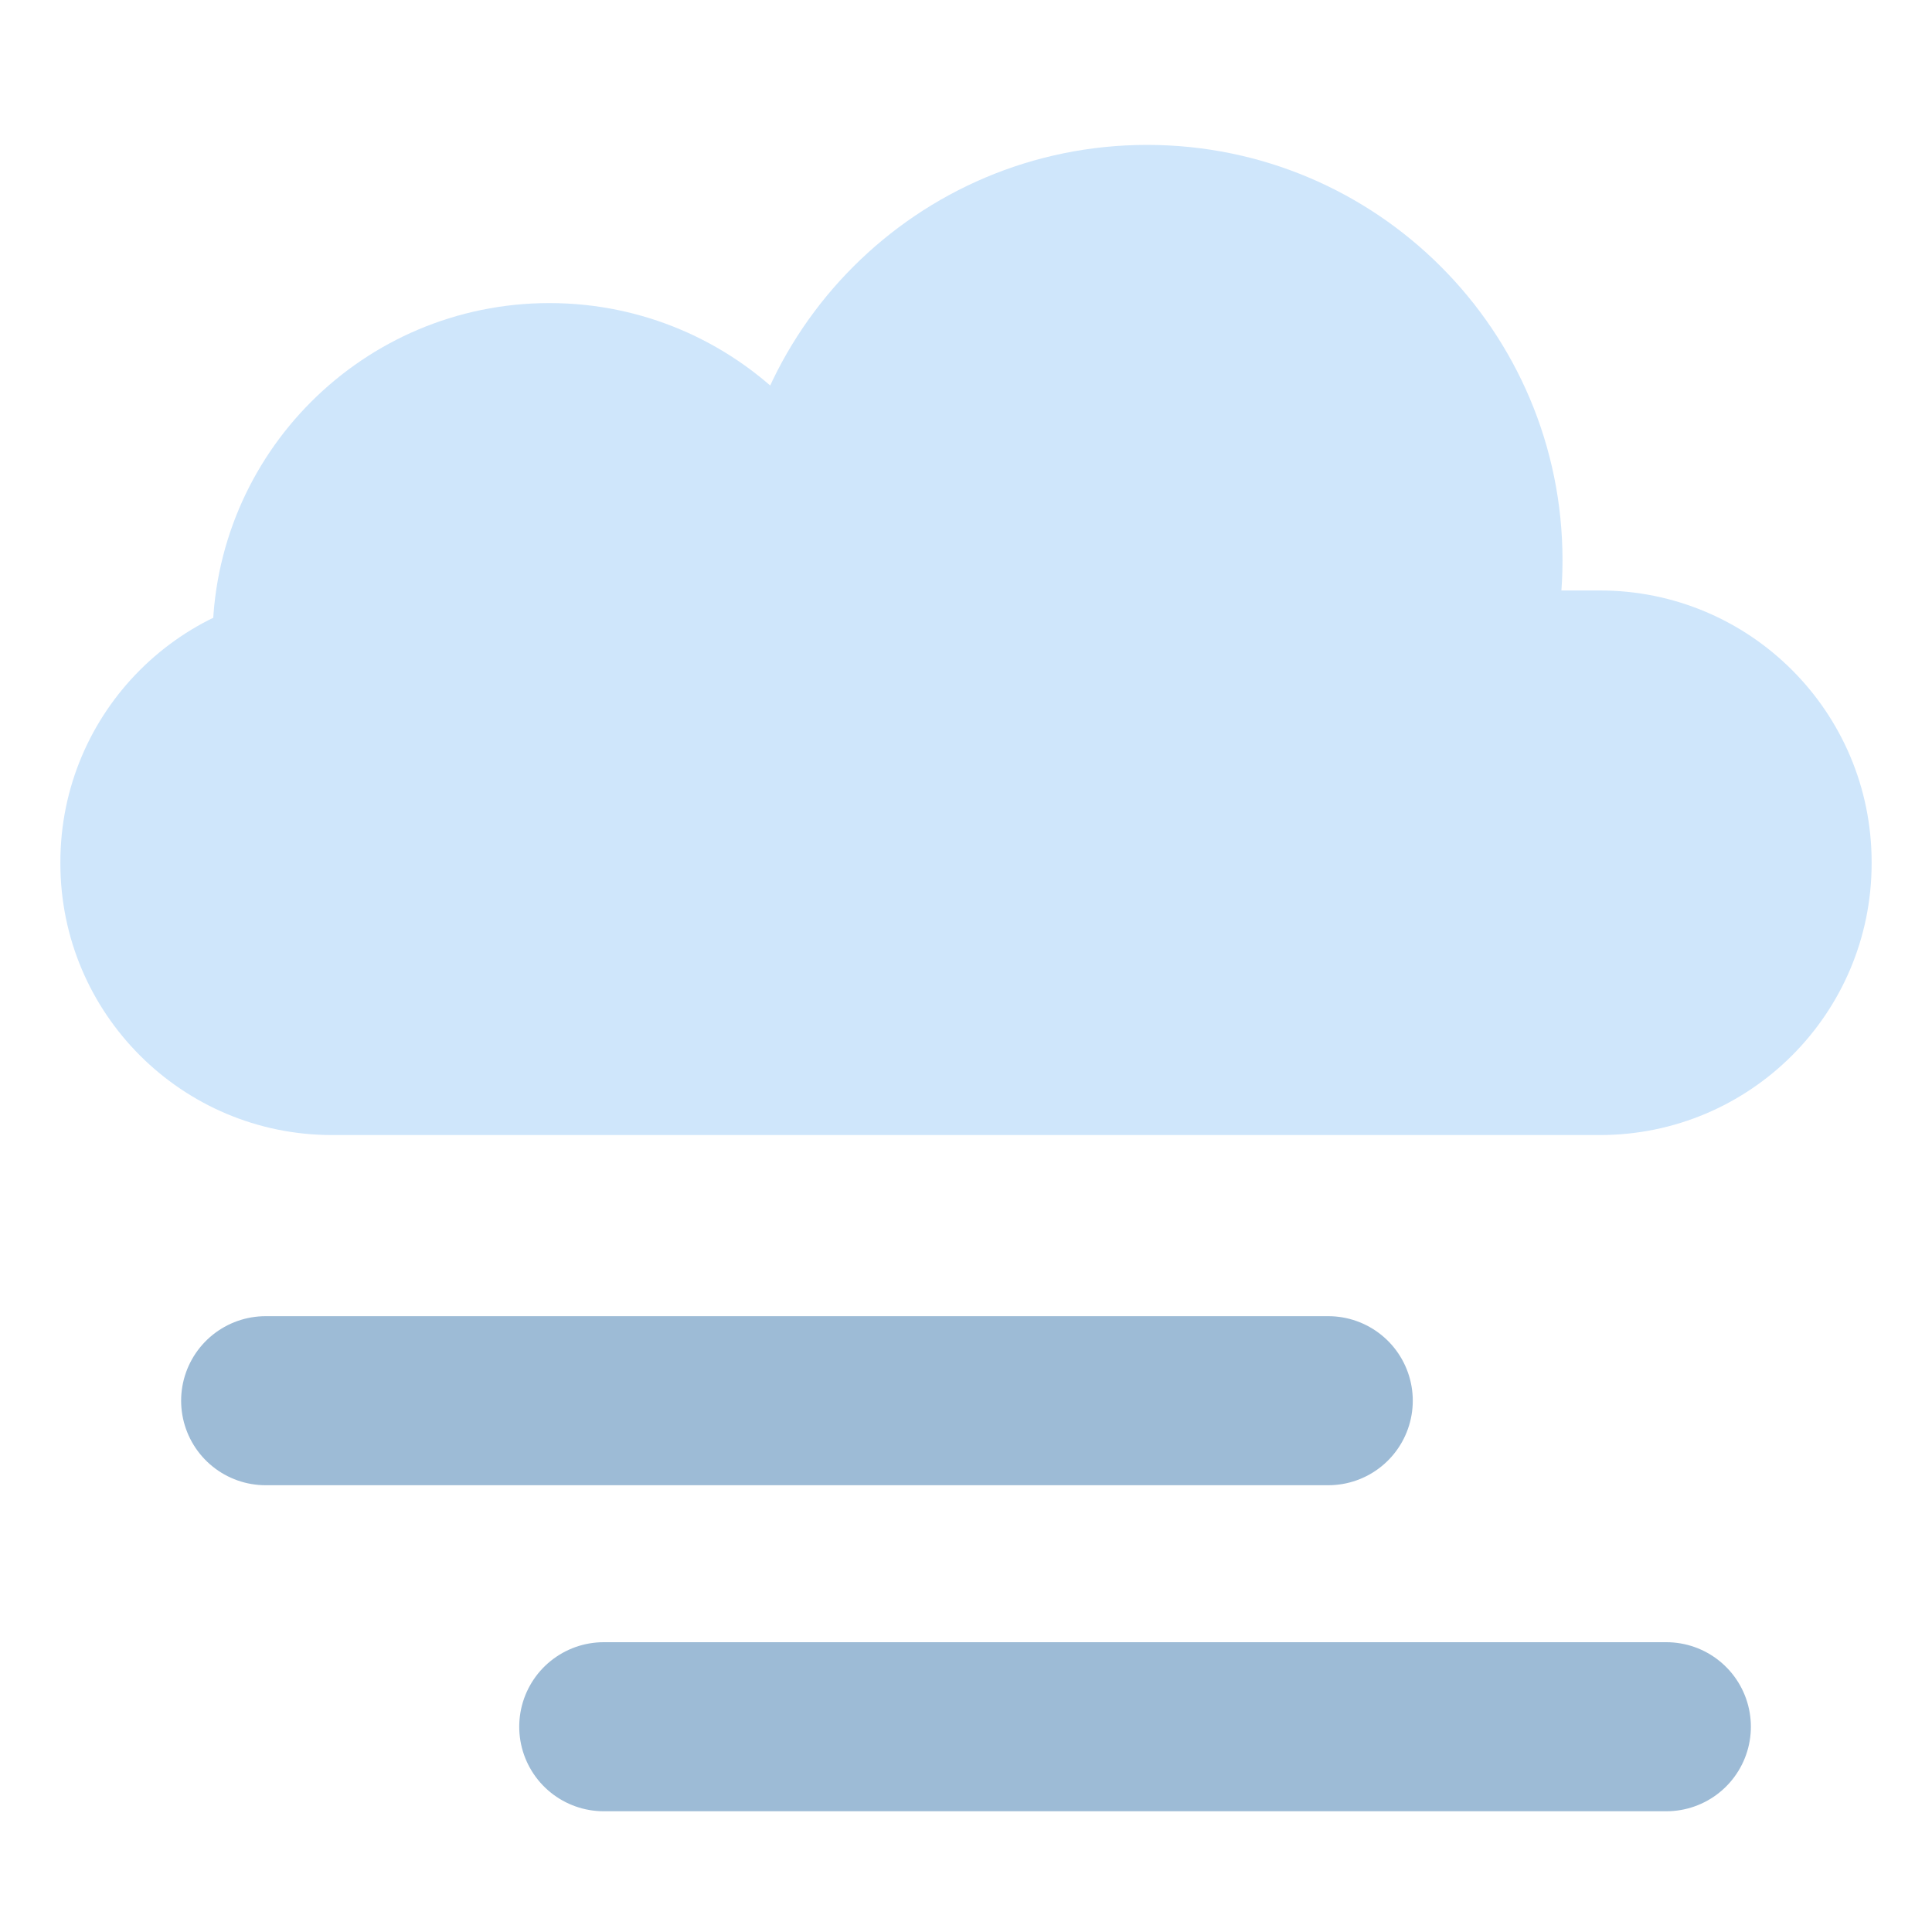
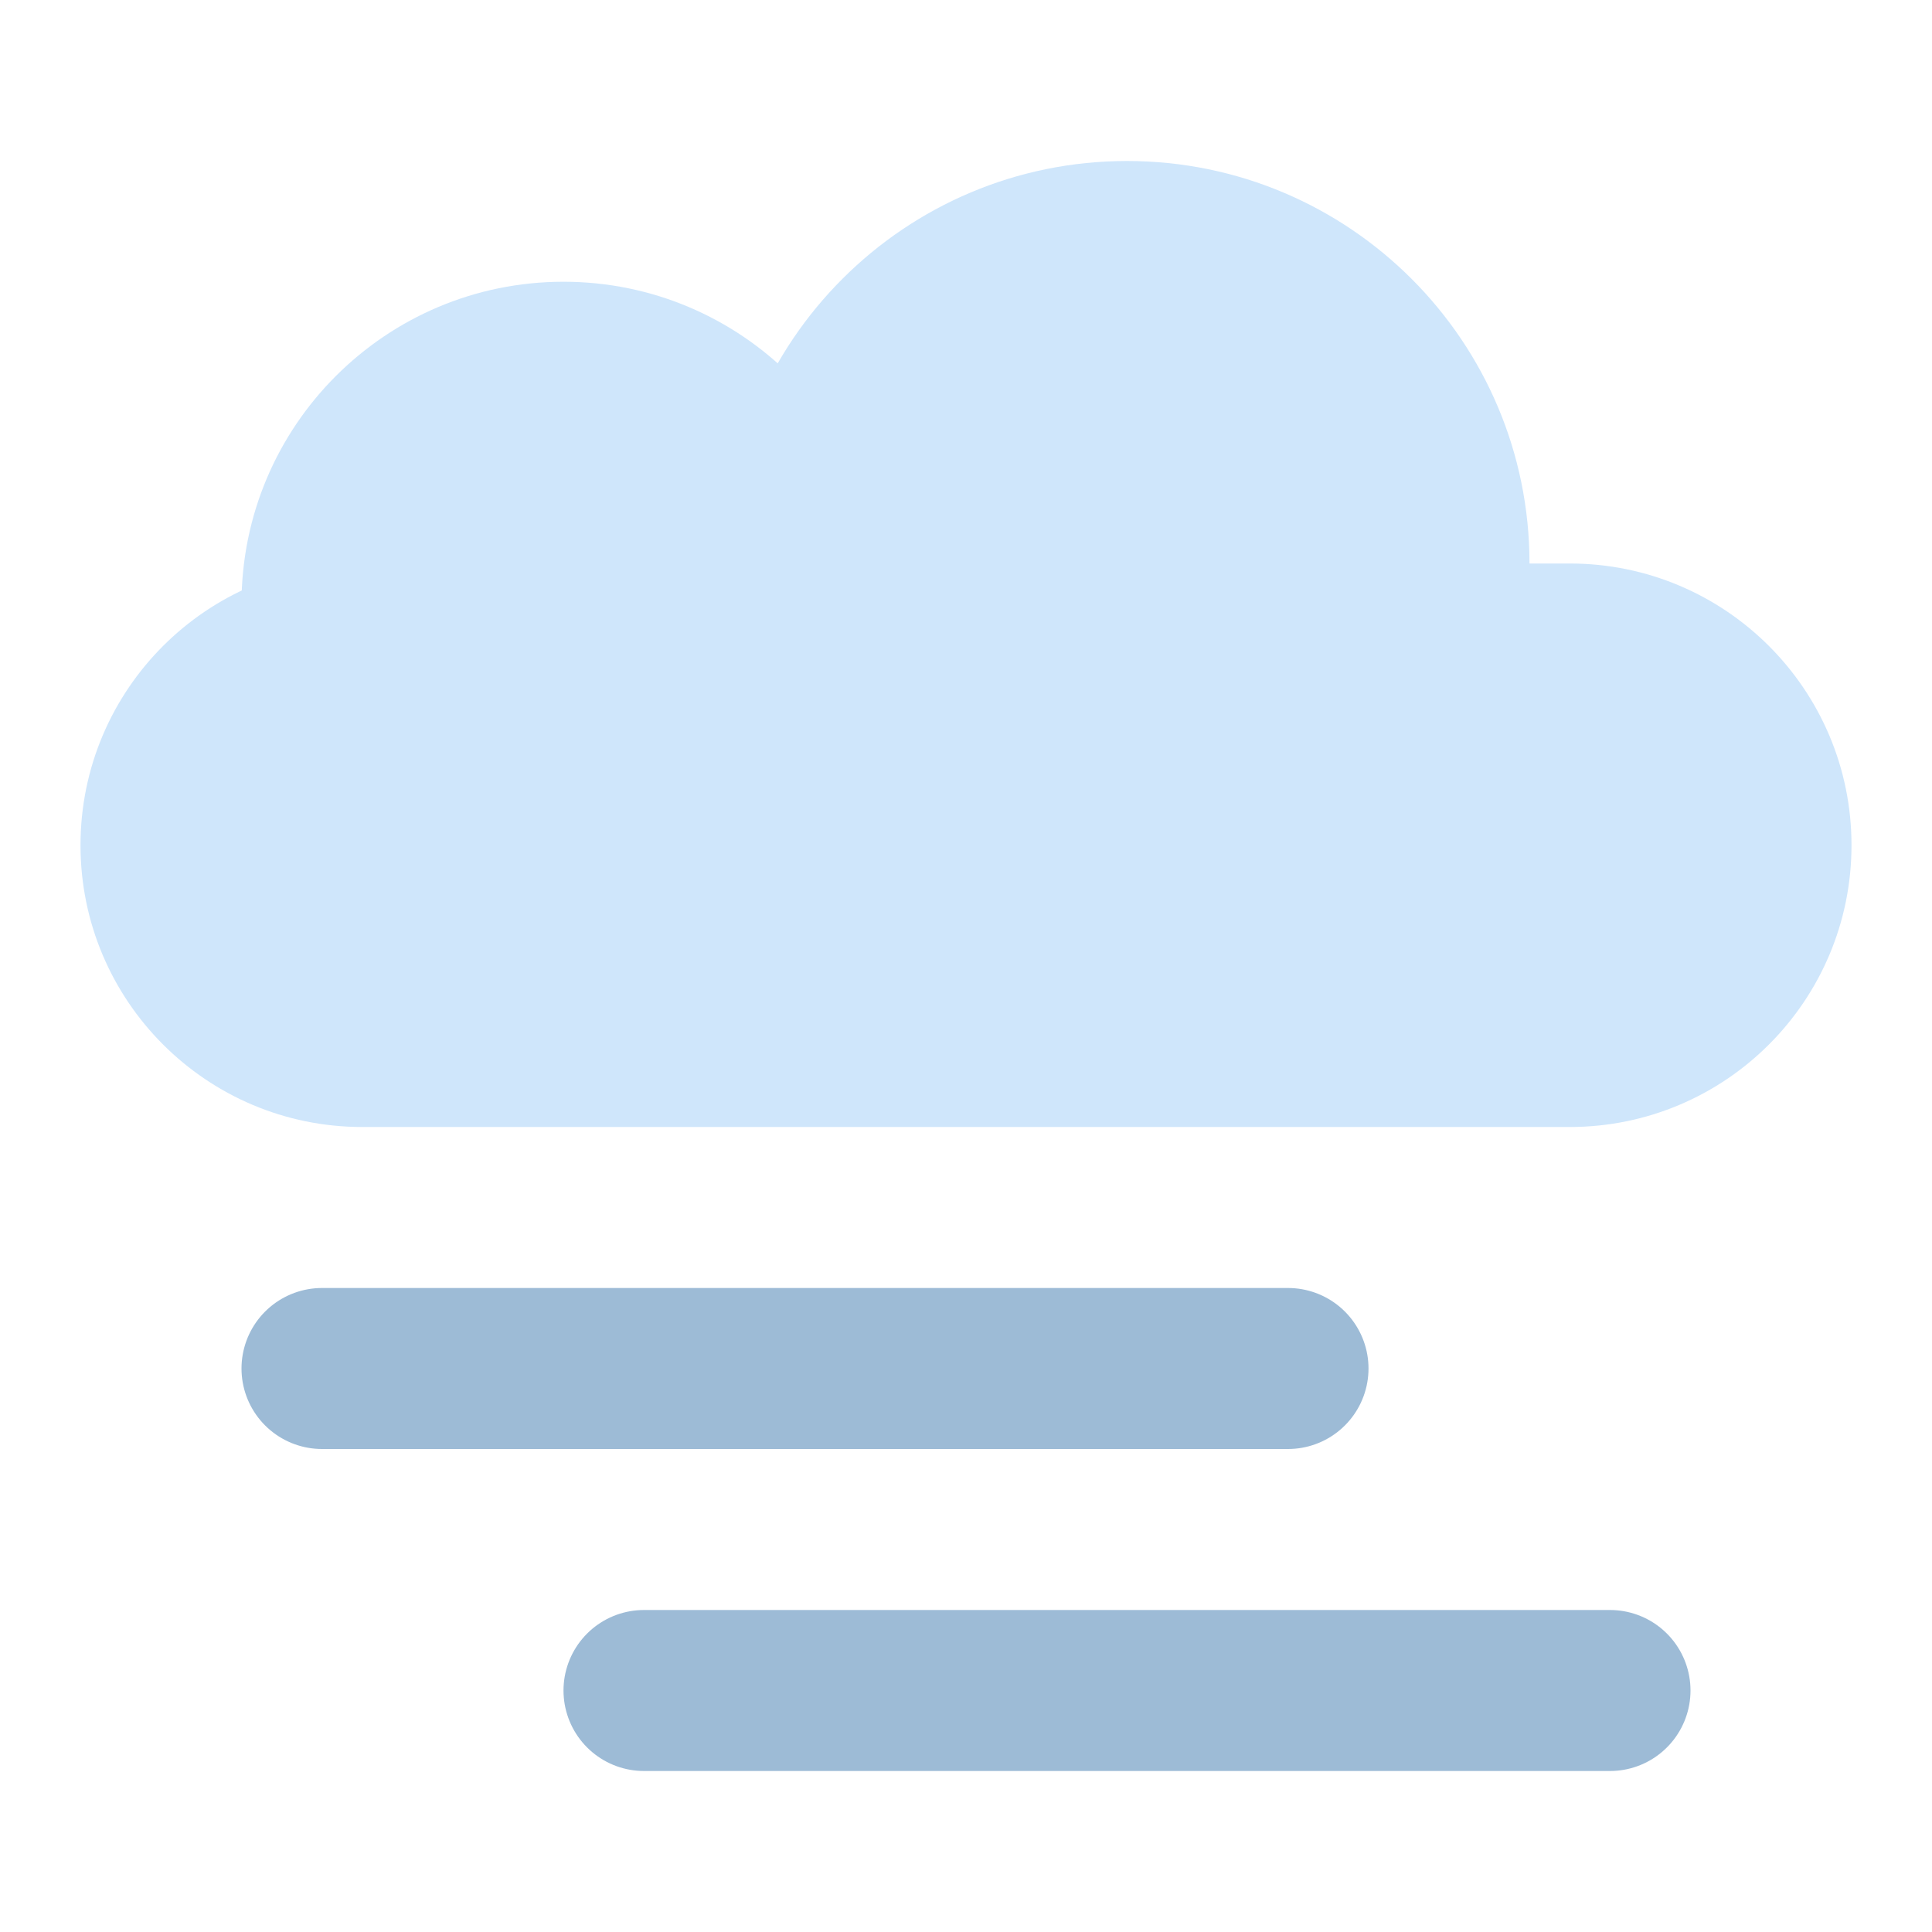
- <svg xmlns="http://www.w3.org/2000/svg" width="16" height="16" viewBox="0 0 16 16">
+ <svg xmlns="http://www.w3.org/2000/svg" width="24" height="24" viewBox="0 0 24 24">
  <g id="cloud" fill="#CFE6FB">
-     <circle cx="9.5" cy="4.64" r="3.44" />
-     <circle cx="4.55" cy="5.3" r="2.79" />
-     <rect x="0.5" y="4.89" width="15" height="4.51" rx="2.25" />
+     <circle cx="14" cy="7" r="5" />
+     <circle cx="7" cy="7.5" r="4" />
+     <rect x="1" y="7" width="22" height="7" rx="3.5" />
  </g>
  <g id="fog">
-     <line x1="2.2" y1="11.6" x2="11" y2="11.6" stroke="#9DBBD6" stroke-width="1.4" stroke-linecap="round" />
-     <line x1="5" y1="14.3" x2="13.8" y2="14.3" stroke="#9DBBD6" stroke-width="1.4" stroke-linecap="round" />
+     <line x1="4" y1="17" x2="16" y2="17" stroke="#9DBBD6" stroke-width="2" stroke-linecap="round" />
+     <line x1="8" y1="21" x2="20" y2="21" stroke="#9DBBD6" stroke-width="2" stroke-linecap="round" />
  </g>
</svg>
